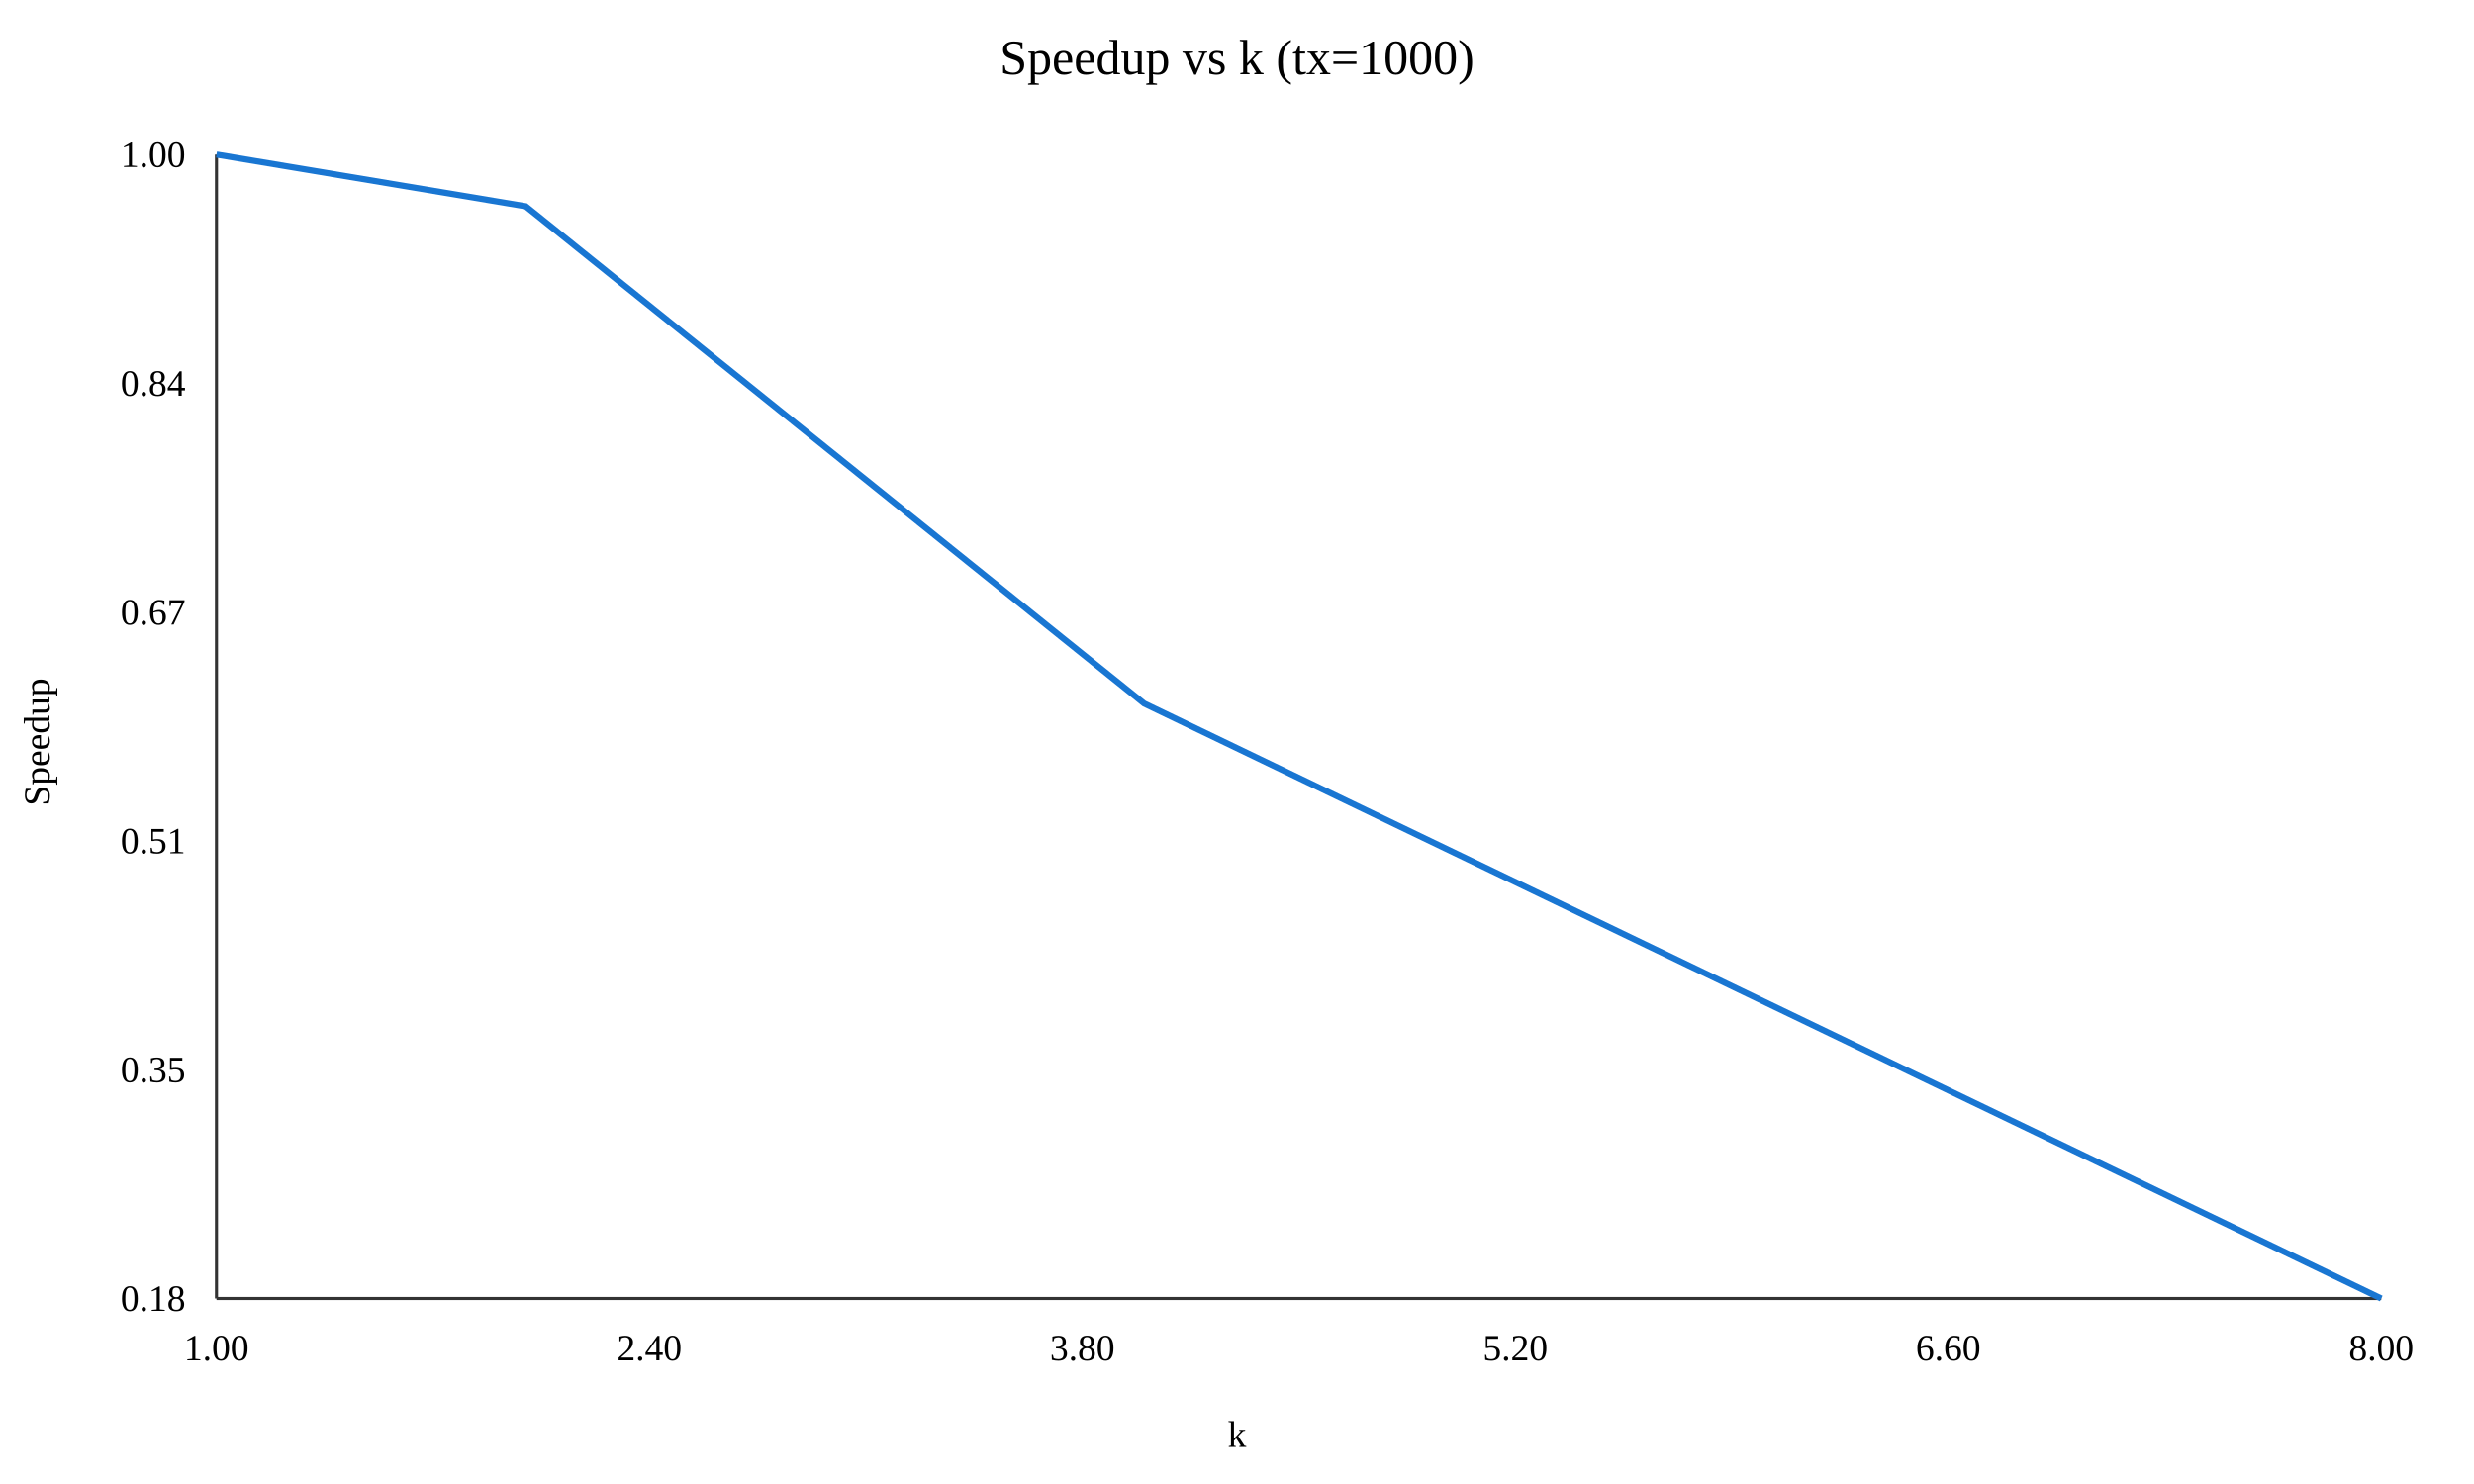
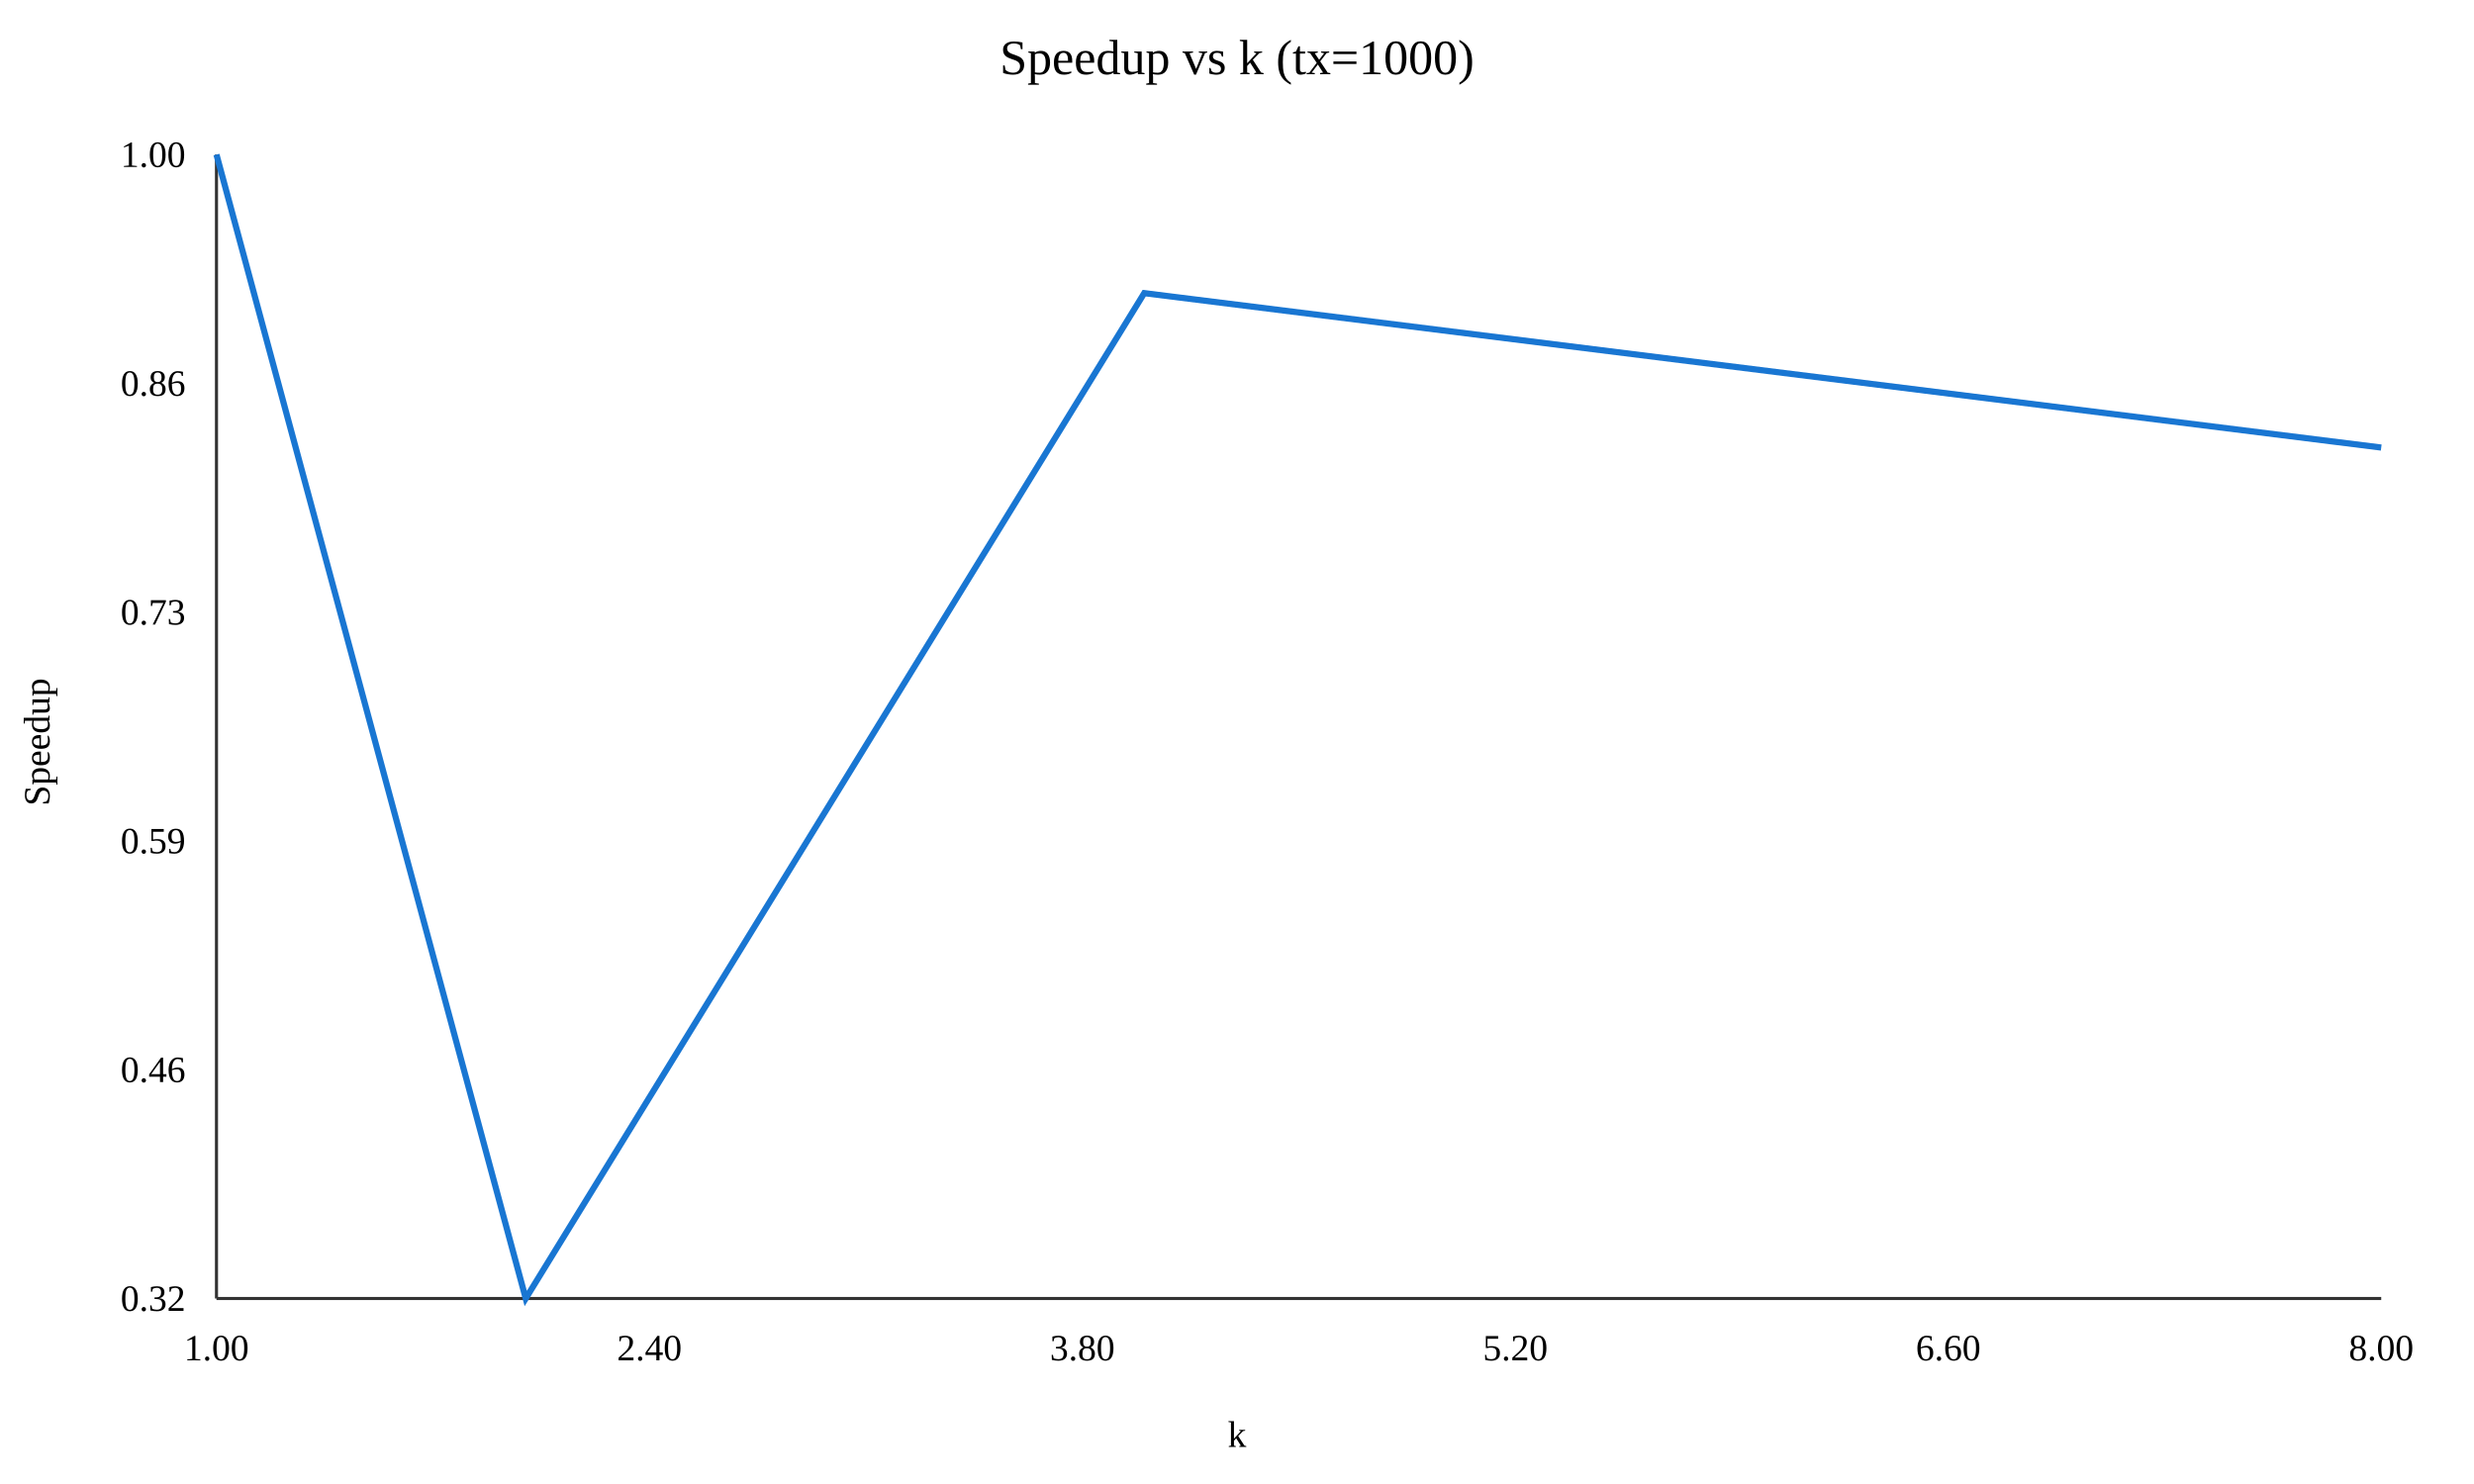
<svg xmlns="http://www.w3.org/2000/svg" width="800" height="480">
  <rect x="0" y="0" width="800" height="480" fill="white" stroke="none" />
  <text x="400.0" y="24" font-size="16" text-anchor="middle">Speedup vs k (tx=1000)</text>
  <line x1="70" y1="50" x2="70" y2="420" stroke="#333" />
  <line x1="70" y1="420" x2="770" y2="420" stroke="#333" />
-   <polyline fill="none" stroke="#1976d2" stroke-width="2" points="70.00,50.00 170.00,66.73 370.00,227.57 770.00,420.00" />
+   <polyline fill="none" stroke="#1976d2" stroke-width="2" points="70.00,50.00 170.00,420.00 370.00,94.82 770.00,144.76" />
  <text x="70.00" y="440" font-size="12" text-anchor="middle">1.00</text>
  <text x="210.00" y="440" font-size="12" text-anchor="middle">2.40</text>
  <text x="350.00" y="440" font-size="12" text-anchor="middle">3.80</text>
  <text x="490.00" y="440" font-size="12" text-anchor="middle">5.20</text>
  <text x="630.00" y="440" font-size="12" text-anchor="middle">6.60</text>
  <text x="770.00" y="440" font-size="12" text-anchor="middle">8.00</text>
-   <text x="60" y="424.00" font-size="12" text-anchor="end">0.18</text>
-   <text x="60" y="350.00" font-size="12" text-anchor="end">0.35</text>
-   <text x="60" y="276.00" font-size="12" text-anchor="end">0.51</text>
-   <text x="60" y="202.00" font-size="12" text-anchor="end">0.67</text>
-   <text x="60" y="128.00" font-size="12" text-anchor="end">0.84</text>
+   <text x="60" y="424.00" font-size="12" text-anchor="end">0.32</text>
+   <text x="60" y="350.00" font-size="12" text-anchor="end">0.46</text>
+   <text x="60" y="276.00" font-size="12" text-anchor="end">0.59</text>
+   <text x="60" y="202.00" font-size="12" text-anchor="end">0.73</text>
+   <text x="60" y="128.00" font-size="12" text-anchor="end">0.86</text>
  <text x="60" y="54.00" font-size="12" text-anchor="end">1.00</text>
  <text x="400.0" y="468" font-size="12" text-anchor="middle">k</text>
  <text x="16" y="240.0" font-size="12" text-anchor="middle" transform="rotate(-90 16 240.0)">Speedup</text>
</svg>
